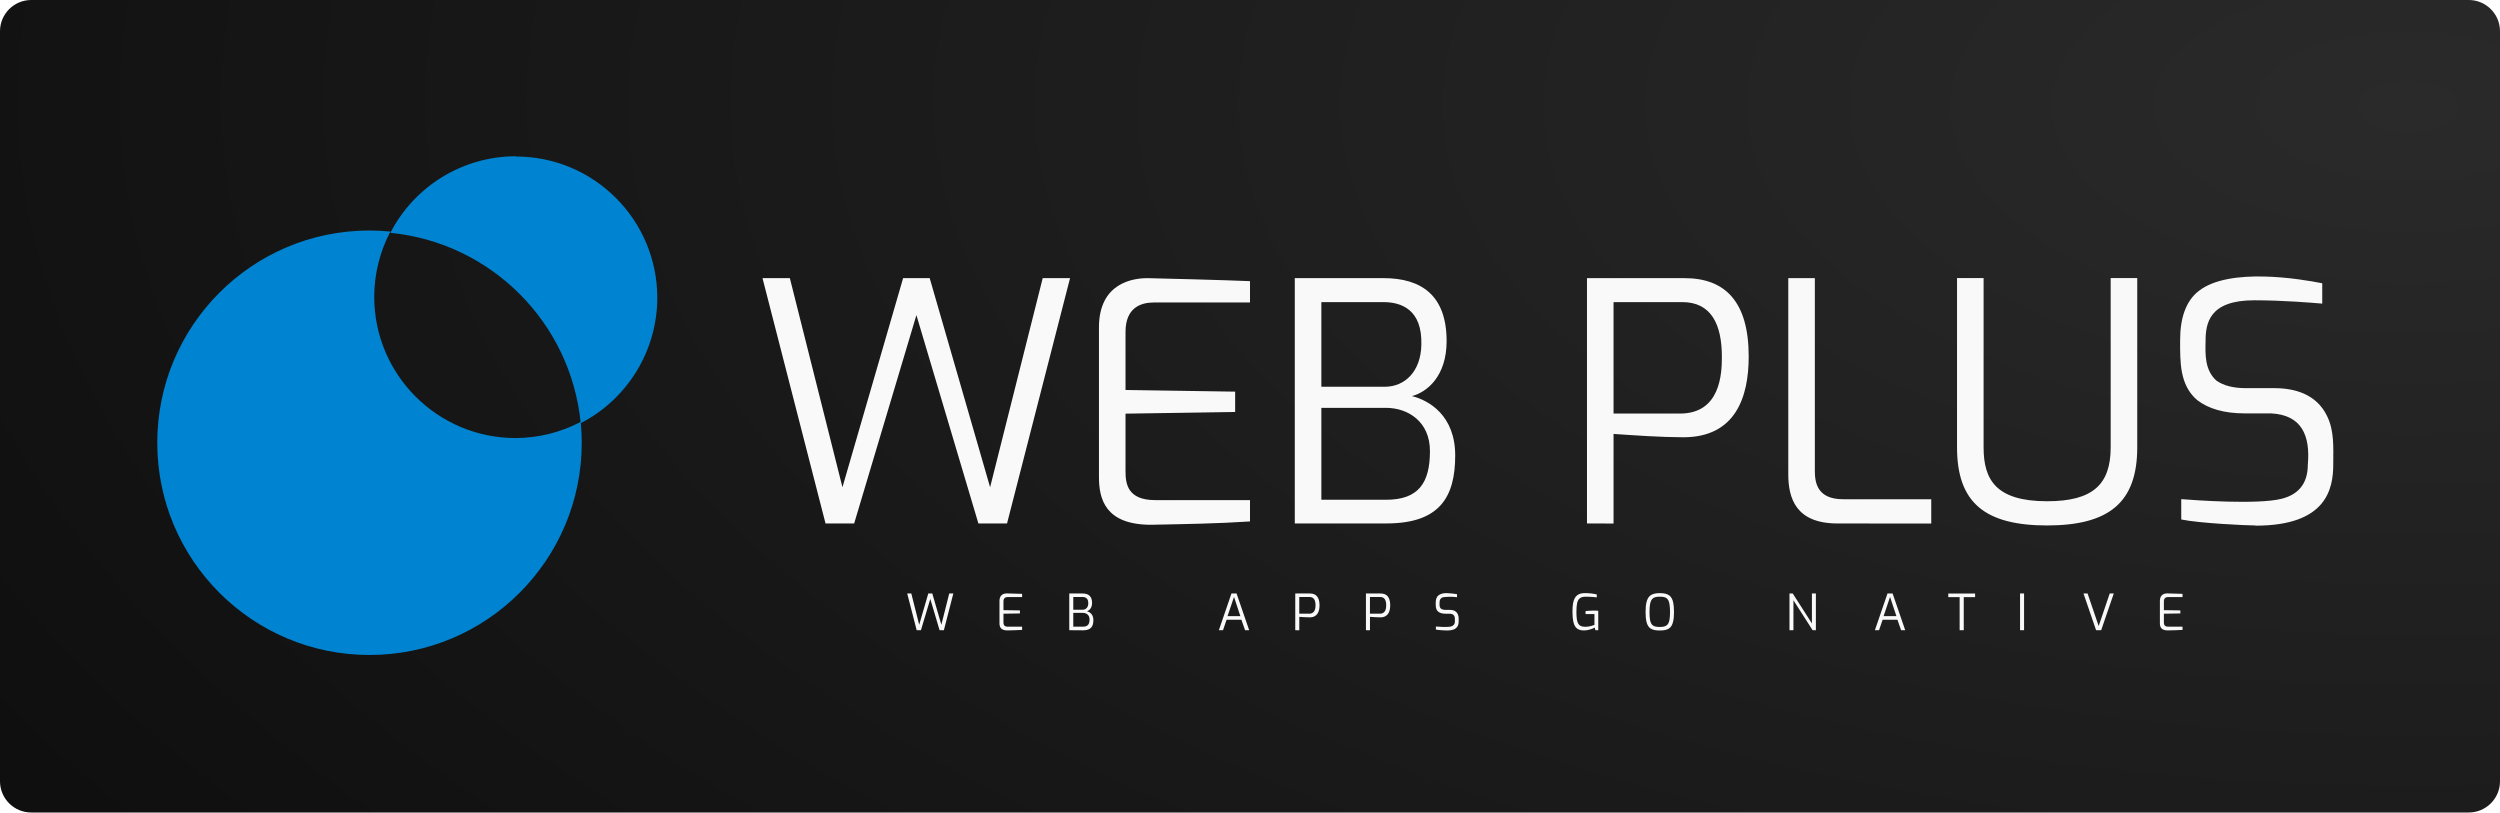
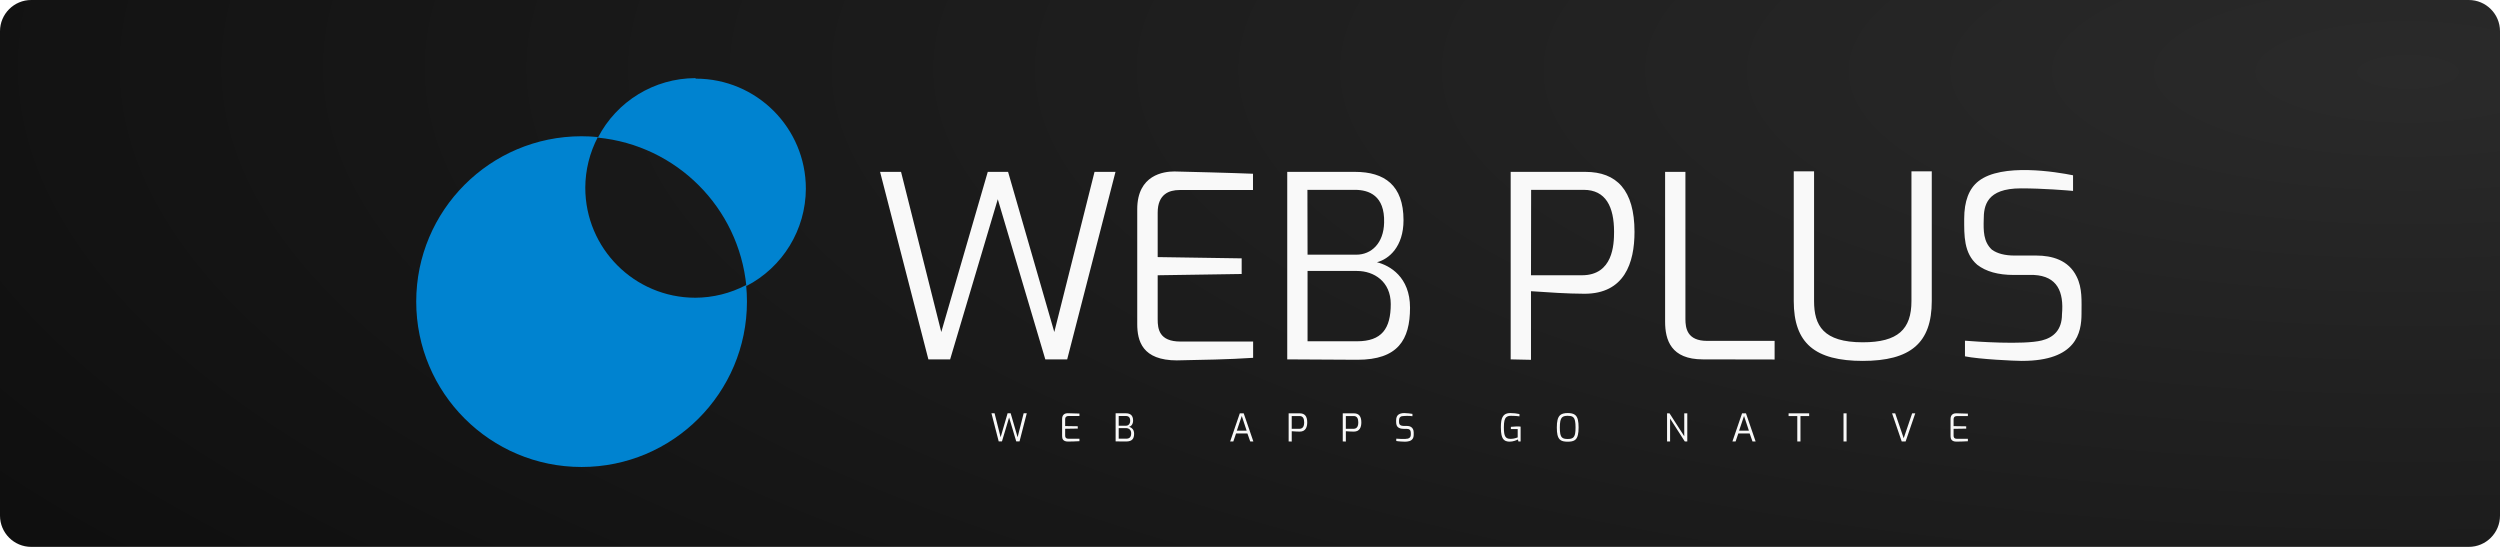
- <svg xmlns="http://www.w3.org/2000/svg" width="960" height="312" version="1.1" viewBox="0 0 960 312">
+ <svg xmlns="http://www.w3.org/2000/svg" width="1920" height="420" version="1.1" viewBox="0 0 1920 420">
  <defs>
-     <radialGradient id="radialGradient6" cx="263" cy="25.9" r="185" gradientTransform="matrix(5.7 .0253 -.0157 2.82 -574 -38.8)" gradientUnits="userSpaceOnUse">
+     <radialGradient id="radialGradient6" cx="263" cy="25.9" r="185" gradientTransform="matrix(11.4 .0341 -.0314 3.8 -1148 -52.2)" gradientUnits="userSpaceOnUse">
      <stop stop-color="#2a2a2a" offset="0" />
      <stop stop-color="#0f0f0f" offset="1" />
    </radialGradient>
  </defs>
-   <rect width="960" height="312" rx="12" fill="url(#radialGradient6)" stroke-width="1.72" />
-   <path d="m198 60a54.3 54.3 0 0 0-48.1 29.4 81.5 81.5 0 0 1 73.1 73.1 54.3 54.3 0 0 0 29.4-48.1 54.3 54.3 0 0 0-54.3-54.3zm25 102a54.3 54.3 0 0 1-25 6.21 54.3 54.3 0 0 1-54.3-54.3 54.3 54.3 0 0 1 6.21-25 81.5 81.5 0 0 0-8.02-0.396 81.5 81.5 0 0 0-81.5 81.5 81.5 81.5 0 0 0 81.5 81.5 81.5 81.5 0 0 0 81.5-81.5 81.5 81.5 0 0 0-0.396-8.02z" fill="#0083d0" stroke-width="4.08" />
-   <path d="m317 201-24.2-94.2h10.5l20.2 80.3 23.3-80.3h10.2l23.2 80.3 20.2-80.3h10.5l-24.2 94.2h-11l-23.8-80-23.9 80zm125 0.512c-17.5 0-20-9.8-20-18.3v-57.5c0-17.3 13.4-18.9 18.6-18.9 4.22 0.068 30.7 0.765 39.4 1.15v8.19h-36.9c-5.07 0-10.9 2.02-10.9 11.3v22.3l42.1 0.64v7.81l-42.1 0.64v22.1c0 4.74 0.717 11.1 11.4 11.1h36.4v8.19c-12.7 0.849-25.3 1.02-38 1.28zm55.2-0.512v-94.2h34c14.7 0 24.3 6.67 24.3 24.2 0 13.3-7.33 19.5-13.3 21.1 6.43 1.61 16.6 7.36 16.6 22.8 0 16.1-6.07 26.1-26.4 26.1zm10.2-9.09h24.8c12.4 0 16.9-6.32 16.9-18.7 0-11.3-8.41-16.6-16.9-16.6h-24.8zm0-43.4h24.4c7.62 0 13.8-5.81 14-16.1 0.379-13.5-7.61-16.4-14.6-16.4h-23.8zm102 52.5v-94.2h37.5c15.6 0 24.6 9.07 24.6 30.1 0 15.6-5.06 31-25.1 31-8.94-0.038-17.8-0.673-26.8-1.28v34.4zm10.2-42.2h25.5c15.6 0 16.1-15.4 16.1-21.8 0-12.5-4.12-21-15.2-21h-26.4zm86 42.2c-16 0-18.9-9.71-18.9-18.9v-75.3h10.2v73.9c0 4.6 0.856 11 10.9 11h33.8v9.34zm80.6 0.768c-24.1 0-34.7-8.82-34.7-30v-65h10.2v65c0 12.3 4.6 20.7 24.4 20.7 17.6 0 24.4-6.49 24.4-20.7v-65h10.2v65c0 21-10.6 30-34.7 30zm79.9 0c-3.48 0-21.6-0.845-28.5-2.3v-7.81c5.11 0.409 29.3 2.18 38.5-0.128 5.66-1.41 10.1-5.07 10.1-13.1 0.997-11.2-2.32-19.1-14.1-19.7h-10.1c-7.77 0-13.9-1.71-18.3-5.12-6.81-5.83-6.53-14.8-6.53-23 0-8.87 2.39-15.2 7.17-18.9 11.7-9.18 39.1-4.61 47.4-2.94v7.81c-3.19-0.29-15.1-1.28-26.1-1.28-17.3 0-18.7 8.78-18.7 15.7-0.149 5.51-0.205 11.1 4.1 15.1 2.73 1.96 6.53 2.94 11.4 2.94h10.9c7.68 0 16.1 2.2 20.2 10.6 2.91 5.79 2.43 12.3 2.43 18.6 0 9.48-2.54 23.6-29.8 23.6z" fill="#f9f9f9" stroke-width="2.4" aria-label="WEB PLUS" />
-   <path d="m352 242-3.63-14.1h1.57l3.03 12 3.49-12h1.54l3.48 12 3.03-12h1.57l-3.63 14.1h-1.65l-3.57-12-3.59 12zm34.8 0.077c-2.62 0-3-1.47-3-2.75v-8.62c0-2.59 2-2.84 2.78-2.84 0.626 0.01 4.6 0.115 5.91 0.173v1.23h-5.53c-0.761 0-1.63 0.303-1.63 1.69v3.34l6.32 0.096v1.17l-6.32 0.096v3.32c0 0.712 0.108 1.67 1.71 1.67h5.45v1.23c-1.9 0.127-3.8 0.153-5.7 0.192zm23.8-0.077v-14.1h5.11c2.2 0 3.65 1 3.65 3.63 0 2-1.1 2.92-2 3.17 0.541 0.135 1.73 0.582 2.25 1.96 0.166 0.41 0.25 0.896 0.25 1.46 0 2.42-0.912 3.92-3.96 3.92zm1.54-1.36h3.72c1.86 0 2.53-0.95 2.53-2.8 0-1.69-1.26-2.5-2.53-2.5h-3.72zm0-6.51h3.67c1.14 0 2.07-0.871 2.09-2.42 0.032-1.14-0.331-2.46-2.19-2.46h-3.57zm55.9 7.87 4.84-14.1h1.96l4.84 14.1h-1.57l-1.42-4.03h-5.68l-1.38 4.03zm3.34-5.41h4.92l-2.44-7.37zm26 5.41v-14.1h5.63c2.33 0 3.69 1.36 3.69 4.51 0 2.33-0.759 4.65-3.76 4.65-1.34-7e-3 -2.68-0.1-4.01-0.192v5.16zm1.54-6.34h3.82c2.34 0 2.42-2.31 2.42-3.26 0-1.88-0.618-3.15-2.28-3.15h-3.96zm25.6 6.34v-14.1h5.63c2.33 0 3.69 1.36 3.69 4.51 0 2.33-0.759 4.65-3.76 4.65-1.34-7e-3 -2.68-0.1-4.01-0.192v5.16zm1.54-6.34h3.82c2.34 0 2.42-2.31 2.42-3.26 0-1.88-0.618-3.15-2.28-3.15h-3.96zm29.6 6.45c-0.543 0-3.25-0.128-4.28-0.346v-1.17c0.714 0.057 4.39 0.329 5.78-0.019 0.461-0.115 0.826-0.326 1.09-0.634 0.282-0.307 0.422-0.749 0.422-1.32v-0.96c0-0.653-0.166-1.15-0.499-1.48-0.333-0.346-0.87-0.518-1.61-0.518h-1.52c-1.16 0-2.08-0.256-2.75-0.768-0.653-0.512-0.979-1.4-0.979-2.65v-0.806c0-1.33 0.358-2.28 1.08-2.84s1.73-0.845 3.03-0.845c1.11 0 3.4 0.269 4.07 0.403v1.17c-1.82-0.24-3.62-0.205-5.41 0.019-0.422 0.128-0.749 0.365-0.979 0.71-0.218 0.333-0.326 0.813-0.326 1.44v0.653c0 0.781 0.205 1.32 0.614 1.61 0.41 0.294 0.979 0.442 1.71 0.442h1.63c0.781 0 1.42 0.141 1.92 0.422 0.499 0.282 0.87 0.672 1.11 1.17 0.243 0.486 0.365 1.05 0.365 1.69v1.09c0 0.947-0.205 1.68-0.614 2.19-0.397 0.512-0.934 0.864-1.61 1.06-0.666 0.192-1.41 0.288-2.25 0.288zm52.7-0.019c-1.36 0.019-2.79-0.274-3.61-1.73-0.352-0.623-0.922-1.91-0.922-5.47 0-1.19 0.07-2.23 0.211-3.13 0.548-3.19 2.29-4.01 4.57-4.01 1.56 0 3.21 0.183 4.55 0.499v1.15c-1.76-0.264-4.29-0.269-4.32-0.269-2.02 0-2.84 0.899-3.21 2.42-0.192 0.845-0.288 1.96-0.288 3.36 0 2.51 0.234 3.76 0.71 4.57 0.44 0.748 1.14 1.21 2.73 1.21 1.58 0 3.18-0.603 3.49-0.73v-4.17h-3.42v-1.13c1.09-0.171 4.03-0.264 4.88-0.115v7.45h-1.11l-0.23-0.998c-1 0.502-2.48 1.07-4.03 1.09zm29 0.019c-3.22 0-4.52-0.902-5.13-3.4-0.218-0.947-0.326-2.19-0.326-3.72s0.115-2.78 0.346-3.72c0.546-2.27 1.73-3.51 5.11-3.51 3.32 0 4.59 1.14 5.13 3.51 0.218 0.947 0.326 2.19 0.326 3.72s-0.115 2.78-0.346 3.72c-0.612 2.66-2.14 3.4-5.11 3.4zm0-1.36c2.27 0 3.32-0.594 3.72-2.76 0.141-0.755 0.211-1.75 0.211-3 0-1.29-0.077-2.33-0.23-3.11-0.403-2.23-1.46-2.75-3.71-2.75-2.36 0-3.26 0.668-3.71 2.75-0.154 0.781-0.23 1.82-0.23 3.11 0 1.24 0.064 2.24 0.192 3 0.396 2.12 1.33 2.76 3.74 2.76zm49.8 1.25v-14.1h1.25l7.37 11.5v-11.5h1.52v14.1h-1.25l-7.37-11.5v11.5zm32.8 0 4.84-14.1h1.96l4.84 14.1h-1.57l-1.42-4.03h-5.68l-1.38 4.03zm3.34-5.41h4.92l-2.44-7.37zm29.2 5.41v-12.7h-4.36v-1.38h10.3v1.38h-4.36v12.7zm23.2 0v-14.1h1.54v14.1zm29.2 0-4.84-14.1h1.57l4.26 12.5 4.24-12.5h1.56l-4.84 14.1zm27.5 0.077c-2.62 0-3-1.47-3-2.75v-8.62c0-2.59 2-2.84 2.78-2.84 0.626 0.01 4.6 0.115 5.91 0.173v1.23h-5.53c-0.761 0-1.63 0.303-1.63 1.69v3.34l6.32 0.096v1.17l-6.32 0.096v3.32c0 0.712 0.108 1.67 1.71 1.67h5.45v1.23c-1.9 0.127-3.8 0.153-5.7 0.192z" fill="#f9f9f9" stroke-width="2.4" aria-label="W   E   B         A   P   P   S        G   O        N    A   T   I    V   E" />
+   <rect width="1920" height="420" rx="24" fill="url(#radialGradient6)" stroke-width="2.82" />
+   <path d="m534 60a84.5 84.5 0 0 0-74.8 45.7 127 127 0 0 1 114 114 84.5 84.5 0 0 0 45.7-74.8 84.5 84.5 0 0 0-84.5-84.5zm38.9 159a84.5 84.5 0 0 1-38.9 9.66 84.5 84.5 0 0 1-84.5-84.5 84.5 84.5 0 0 1 9.66-38.9 127 127 0 0 0-12.5-0.616 127 127 0 0 0-127 127 127 127 0 0 0 127 127 127 127 0 0 0 127-127 127 127 0 0 0-0.616-12.5z" fill="#0083d0" stroke-width="6.35" />
+   <path d="m713 276-37.1-144h16.1l30.9 123 35.7-123h15.6l35.5 123 30.9-123h16.1l-37.1 144h-16.8l-36.5-123-36.6 123zm191 0.784c-26.8 0-30.6-15-30.6-28v-88.1c0-26.5 20.5-29 28.5-29 6.46 0.104 47 1.17 60.4 1.76v12.5h-56.5c-7.77 0-16.7 3.09-16.7 17.3v34.2l64.5 0.98v12l-64.5 0.98v33.9c0 7.26 1.1 17 17.5 17h55.8v12.5c-19.5 1.3-38.8 1.56-58.2 1.96zm84.6-0.784v-144h52.1c22.5 0 37.2 10.2 37.2 37.1 0 20.4-11.2 29.9-20.4 32.3 9.85 2.47 25.4 11.3 25.4 34.9 0 24.7-9.3 40-40.4 40zm15.6-13.9h38c19 0 25.9-9.68 25.9-28.6 0-17.3-12.9-25.4-25.9-25.4h-38zm0-66.5h37.4c11.7 0 21.1-8.9 21.4-24.7 0.58-20.7-11.7-25.1-22.4-25.1h-36.5zm156 80.4v-144h57.4c23.9 0 37.7 13.9 37.7 46.1 0 23.9-7.75 47.5-38.4 47.5-13.7-0.058-27.3-1.03-41.1-1.96v52.7zm15.6-64.6h39.1c23.9 0 24.7-23.6 24.7-33.4 0-19.1-6.31-32.2-23.3-32.2h-40.4zm132 64.6c-24.5 0-29-14.9-29-29v-115h15.6v113c0 7.05 1.31 16.8 16.7 16.8h51.8v14.3zm123 1.18c-36.9 0-53.2-13.5-53.2-46v-99.6h15.6v99.6c0 18.8 7.05 31.7 37.4 31.7 27 0 37.4-9.94 37.4-31.7v-99.6h15.6v99.6c0 32.2-16.2 46-53.2 46zm122 0c-5.33 0-33.1-1.29-43.7-3.52v-12c7.83 0.627 44.9 3.34 59-0.196 8.67-2.16 15.5-7.77 15.5-20.1 1.53-17.2-3.55-29.3-21.6-30.2h-15.5c-11.9 0-21.3-2.62-28-7.84-10.4-8.93-10-22.7-10-35.2 0-13.6 3.66-23.3 11-29 17.9-14.1 59.9-7.06 72.6-4.5v12c-4.89-0.444-23.1-1.96-40-1.96-26.5 0-28.6 13.4-28.6 24-0.228 8.44-0.314 17 6.28 23.1 4.18 3 10 4.5 17.5 4.5h16.7c11.8 0 24.7 3.37 30.9 16.2 4.46 8.87 3.72 18.8 3.72 28.5 0 14.5-3.89 36.2-45.6 36.2z" fill="#f9f9f9" stroke-width="3.68" aria-label="WEB PLUS" />
+   <path d="m767 339-5.56-21.6h2.4l4.64 18.4 5.35-18.4h2.36l5.33 18.4 4.64-18.4h2.4l-5.56 21.6h-2.53l-5.47-18.4-5.5 18.4zm53.3 0.118c-4.01 0-4.6-2.25-4.6-4.21v-13.2c0-3.97 3.06-4.35 4.26-4.35 0.959 0.015 7.05 0.176 9.05 0.265v1.88h-8.47c-1.17 0-2.5 0.464-2.5 2.59v5.12l9.68 0.147v1.79l-9.68 0.147v5.09c0 1.09 0.166 2.56 2.62 2.56h8.35v1.88c-2.91 0.195-5.82 0.234-8.73 0.294zm36.5-0.118v-21.6h7.83c3.37 0 5.59 1.53 5.59 5.56 0 3.06-1.68 4.47-3.06 4.86 0.829 0.207 2.65 0.892 3.45 3 0.254 0.628 0.383 1.37 0.383 2.24 0 3.71-1.4 6-6.07 6zm2.36-2.08h5.7c2.85 0 3.88-1.46 3.88-4.29 0-2.59-1.93-3.83-3.88-3.83h-5.7zm0-9.97h5.62c1.75 0 3.17-1.33 3.2-3.71 0.049-1.75-0.507-3.77-3.35-3.77h-5.47zm85.6 12.1 7.41-21.6h3l7.41 21.6h-2.4l-2.18-6.17h-8.7l-2.11 6.17zm5.12-8.29h7.54l-3.74-11.3zm39.8 8.29v-21.6h8.62c3.57 0 5.65 2.08 5.65 6.91 0 3.57-1.16 7.12-5.76 7.12-2.05-0.011-4.11-0.153-6.14-0.294v7.9zm2.36-9.71h5.85c3.58 0 3.71-3.54 3.71-4.99 0-2.88-0.947-4.83-3.49-4.83h-6.07zm39.2 9.71v-21.6h8.62c3.57 0 5.65 2.08 5.65 6.91 0 3.57-1.16 7.12-5.76 7.12-2.05-0.011-4.11-0.153-6.14-0.294v7.9zm2.36-9.71h5.85c3.58 0 3.71-3.54 3.71-4.99 0-2.88-0.947-4.83-3.49-4.83h-6.07zm45.3 9.88c-0.832 0-4.98-0.196-6.56-0.53v-1.79c1.09 0.088 6.72 0.504 8.85-0.029 0.706-0.176 1.27-0.499 1.67-0.971 0.432-0.47 0.646-1.15 0.646-2.02v-1.47c0-1-0.254-1.76-0.764-2.27-0.51-0.53-1.33-0.793-2.47-0.793h-2.33c-1.78 0-3.19-0.392-4.21-1.18-1-0.784-1.5-2.14-1.5-4.06v-1.23c0-2.04 0.548-3.49 1.65-4.35 1.11-0.858 2.65-1.29 4.64-1.29 1.7 0 5.21 0.412 6.23 0.617v1.79c-2.79-0.368-5.55-0.314-8.29 0.029-0.646 0.196-1.15 0.559-1.5 1.09-0.334 0.51-0.499 1.25-0.499 2.21v1c0 1.2 0.314 2.02 0.94 2.47 0.628 0.45 1.5 0.677 2.62 0.677h2.5c1.2 0 2.18 0.216 2.94 0.646 0.764 0.432 1.33 1.03 1.7 1.79 0.372 0.744 0.559 1.61 0.559 2.59v1.67c0 1.45-0.314 2.57-0.94 3.35-0.608 0.784-1.43 1.32-2.47 1.62-1.02 0.294-2.16 0.441-3.45 0.441zm80.7-0.029c-2.08 0.029-4.27-0.42-5.53-2.65-0.539-0.954-1.41-2.93-1.41-8.38 0-1.82 0.108-3.42 0.323-4.79 0.839-4.89 3.51-6.14 7-6.14 2.39 0 4.92 0.28 6.97 0.764v1.76c-2.7-0.404-6.57-0.412-6.62-0.412-3.09 0-4.35 1.38-4.92 3.71-0.294 1.29-0.441 3-0.441 5.15 0 3.84 0.358 5.76 1.09 7 0.674 1.15 1.75 1.85 4.18 1.85 2.42 0 4.87-0.924 5.35-1.12v-6.39h-5.24v-1.73c1.67-0.262 6.17-0.404 7.48-0.176v11.4h-1.7l-0.352-1.53c-1.53 0.769-3.8 1.64-6.17 1.67zm44.4 0.029c-4.93 0-6.92-1.38-7.86-5.21-0.334-1.45-0.499-3.35-0.499-5.7 0-2.34 0.176-4.26 0.53-5.7 0.836-3.48 2.65-5.38 7.83-5.38 5.09 0 7.03 1.75 7.86 5.38 0.334 1.45 0.499 3.35 0.499 5.7 0 2.34-0.176 4.26-0.53 5.7-0.937 4.07-3.28 5.21-7.83 5.21zm0-2.08c3.48 0 5.09-0.91 5.7-4.23 0.216-1.16 0.323-2.68 0.323-4.6 0-1.98-0.118-3.57-0.352-4.76-0.617-3.42-2.24-4.21-5.68-4.21-3.62 0-4.99 1.02-5.68 4.21-0.236 1.2-0.352 2.79-0.352 4.76 0 1.9 0.098 3.43 0.294 4.6 0.607 3.25 2.04 4.23 5.73 4.23zm76.3 1.91v-21.6h1.91l11.3 17.6v-17.6h2.33v21.6h-1.91l-11.3-17.6v17.6zm50.2 0 7.41-21.6h3l7.41 21.6h-2.4l-2.18-6.17h-8.7l-2.11 6.17zm5.12-8.29h7.54l-3.74-11.3zm44.7 8.29v-19.5h-6.68v-2.11h15.8v2.11h-6.68v19.5zm35.5 0v-21.6h2.36v21.6zm44.7 0-7.41-21.6h2.4l6.53 19.1 6.49-19.1h2.39l-7.41 21.6zm42.1 0.118c-4.01 0-4.6-2.25-4.6-4.21v-13.2c0-3.97 3.06-4.35 4.26-4.35 0.959 0.015 7.05 0.176 9.05 0.265v1.88h-8.47c-1.17 0-2.5 0.464-2.5 2.59v5.12l9.68 0.147v1.79l-9.68 0.147v5.09c0 1.09 0.165 2.56 2.62 2.56h8.35v1.88c-2.91 0.195-5.82 0.234-8.73 0.294z" fill="#f9f9f9" stroke-width="3.68" aria-label="W   E   B         A   P   P   S        G   O        N    A   T   I    V   E" />
  <text x="131.977" y="204.303" fill="#0083d0" font-family="Exo" font-size="8px" xml:space="preserve">
    <tspan x="131.977" y="204.303" />
    <tspan x="131.977" y="214.303" />
    <tspan x="131.977" y="224.303" />
  </text>
</svg>
